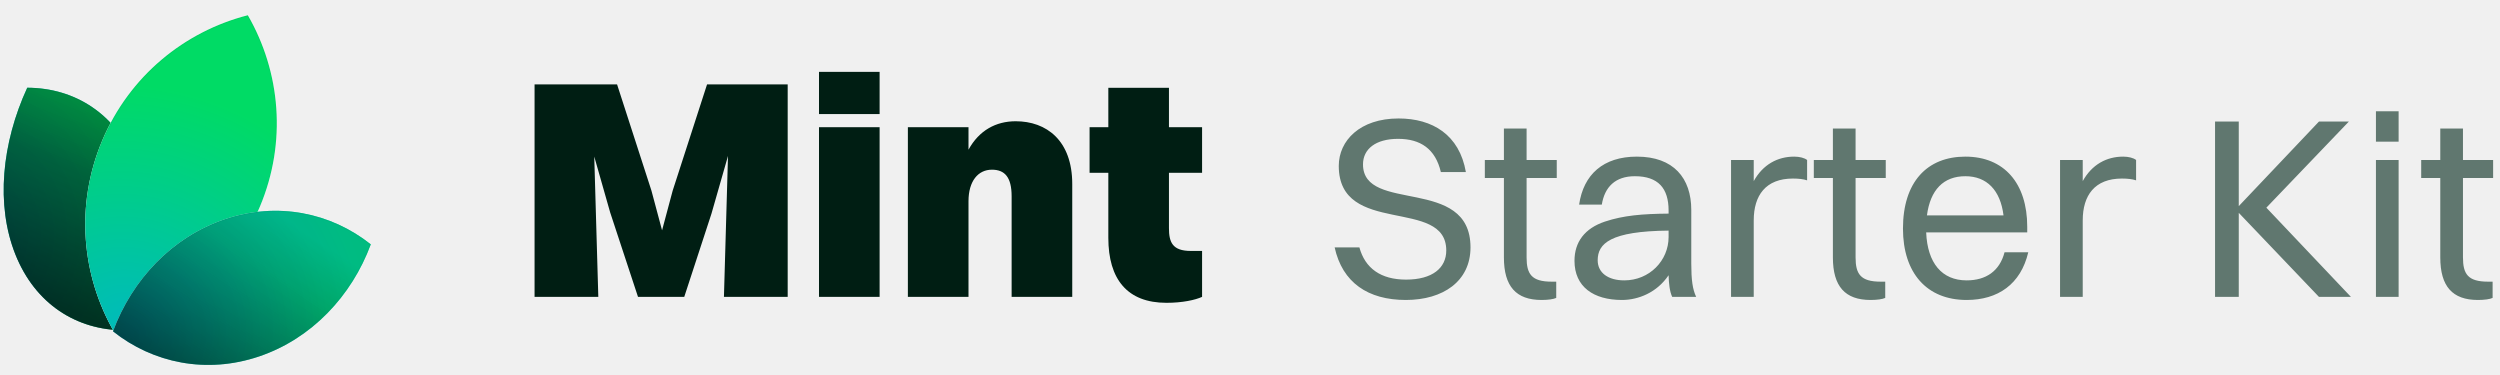
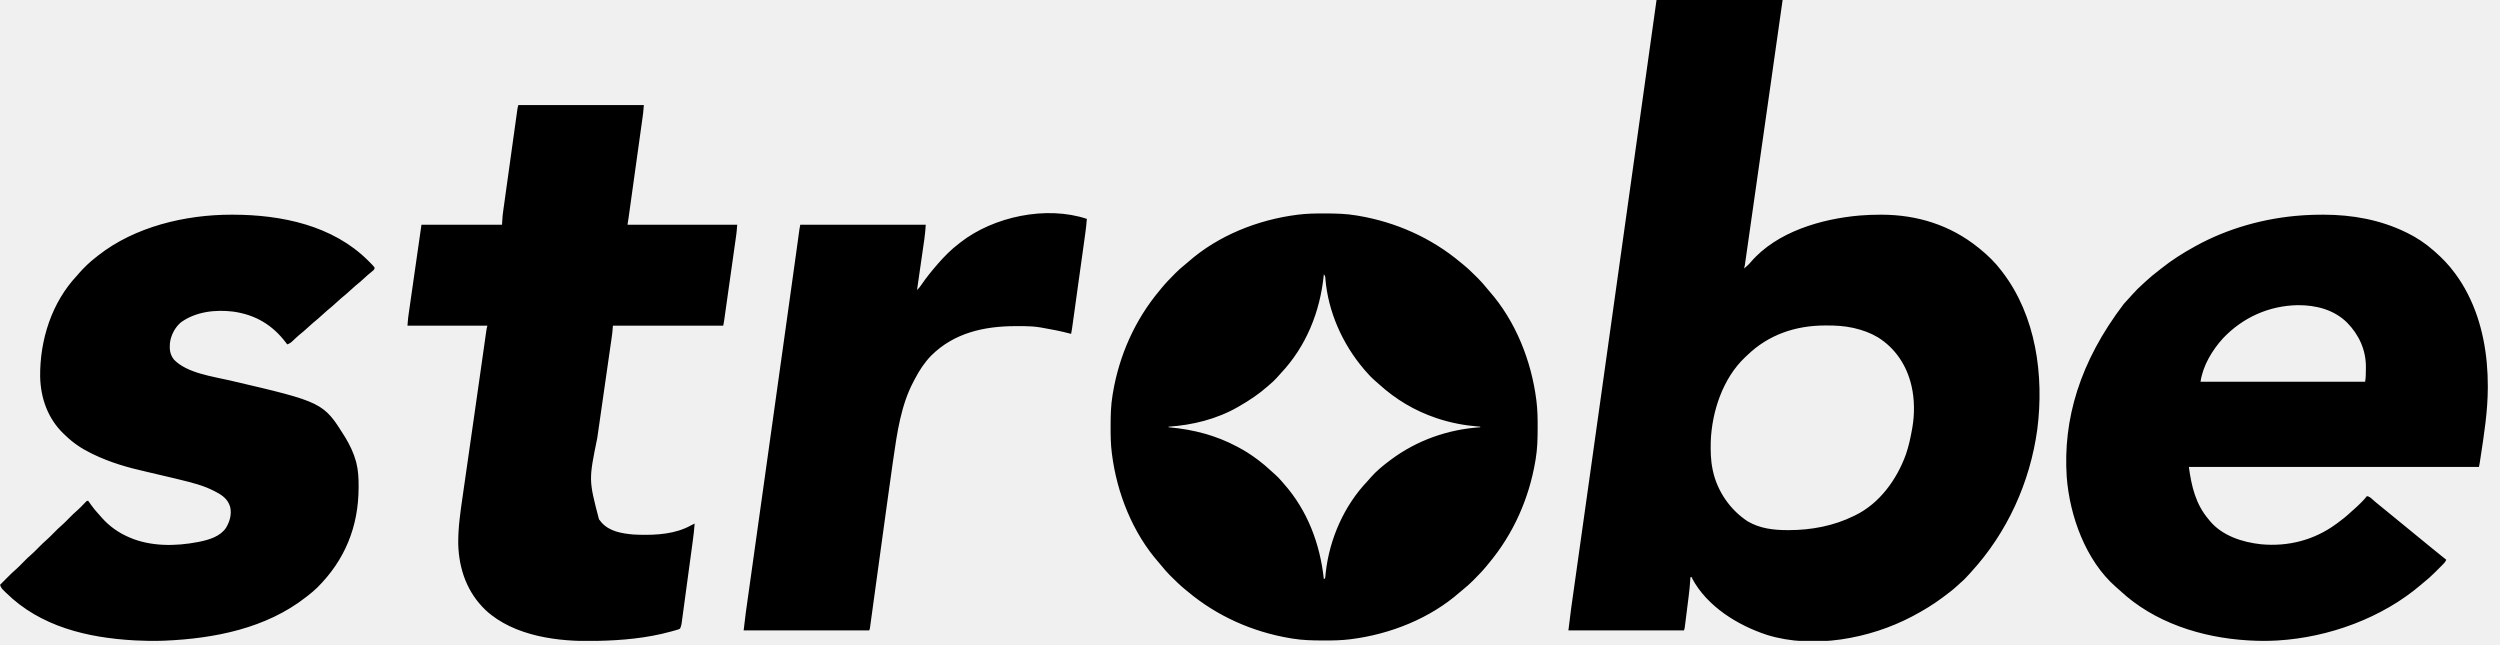
- <svg xmlns="http://www.w3.org/2000/svg" width="160" height="24" viewBox="0 0 160 24" fill="none">
-   <path d="M7.953 21.139C4.896 21.13 2.255 19.458 0.987 16.29C-0.28 13.121 0.109 9.163 1.744 5.615C4.801 5.624 7.442 7.296 8.71 10.465C9.977 13.633 9.588 17.591 7.953 21.139Z" fill="white" />
-   <path d="M7.953 21.139C4.896 21.13 2.255 19.458 0.987 16.29C-0.28 13.121 0.109 9.163 1.744 5.615C4.801 5.624 7.442 7.296 8.71 10.465C9.977 13.633 9.588 17.591 7.953 21.139Z" fill="url(#paint0_radial_115_86)" />
-   <path d="M7.953 21.139C4.896 21.13 2.255 19.458 0.987 16.29C-0.28 13.121 0.109 9.163 1.744 5.615C4.801 5.624 7.442 7.296 8.71 10.465C9.977 13.633 9.588 17.591 7.953 21.139Z" fill="black" fill-opacity="0.5" style="mix-blend-mode:hard-light" />
-   <path d="M7.953 21.139C4.896 21.13 2.255 19.458 0.987 16.29C-0.28 13.121 0.109 9.163 1.744 5.615C4.801 5.624 7.442 7.296 8.71 10.465C9.977 13.633 9.588 17.591 7.953 21.139Z" fill="url(#paint1_linear_115_86)" fill-opacity="0.5" style="mix-blend-mode:hard-light" />
-   <path d="M7.935 21.111C4.897 21.096 2.274 19.431 1.013 16.279C-0.248 13.124 0.136 9.182 1.762 5.643C4.8 5.659 7.423 7.324 8.684 10.476C9.945 13.63 9.561 17.572 7.935 21.111Z" stroke="url(#paint2_linear_115_86)" stroke-opacity="0.05" stroke-width="0.056" />
-   <path d="M7.31 21.257C11.354 20.221 14.884 17.375 16.628 13.236C18.373 9.097 17.945 4.587 15.86 0.976C11.816 2.012 8.287 4.858 6.542 8.998C4.797 13.137 5.225 17.646 7.31 21.257Z" fill="white" />
-   <path d="M7.31 21.257C11.354 20.221 14.884 17.375 16.628 13.236C18.373 9.097 17.945 4.587 15.86 0.976C11.816 2.012 8.287 4.858 6.542 8.998C4.797 13.137 5.225 17.646 7.31 21.257Z" fill="url(#paint3_radial_115_86)" />
-   <path d="M16.602 13.225C14.864 17.349 11.351 20.187 7.324 21.225C5.253 17.624 4.829 13.132 6.568 9.009C8.306 4.885 11.819 2.047 15.846 1.009C17.918 4.61 18.341 9.101 16.602 13.225Z" stroke="url(#paint4_linear_115_86)" stroke-opacity="0.05" stroke-width="0.056" />
-   <path d="M7.234 21.207C9.789 23.237 13.21 23.951 16.577 22.814C19.944 21.677 22.506 18.945 23.73 15.638C21.175 13.608 17.754 12.894 14.387 14.031C11.02 15.168 8.458 17.901 7.234 21.207Z" fill="white" />
-   <path d="M7.234 21.207C9.789 23.237 13.21 23.951 16.577 22.814C19.944 21.677 22.506 18.945 23.73 15.638C21.175 13.608 17.754 12.894 14.387 14.031C11.02 15.168 8.458 17.901 7.234 21.207Z" fill="url(#paint5_radial_115_86)" />
-   <path d="M7.234 21.207C9.789 23.237 13.21 23.951 16.577 22.814C19.944 21.677 22.506 18.945 23.73 15.638C21.175 13.608 17.754 12.894 14.387 14.031C11.02 15.168 8.458 17.901 7.234 21.207Z" fill="black" fill-opacity="0.2" style="mix-blend-mode:hard-light" />
-   <path d="M7.234 21.207C9.789 23.237 13.21 23.951 16.577 22.814C19.944 21.677 22.506 18.945 23.73 15.638C21.175 13.608 17.754 12.894 14.387 14.031C11.02 15.168 8.458 17.901 7.234 21.207Z" fill="url(#paint6_linear_115_86)" fill-opacity="0.5" style="mix-blend-mode:hard-light" />
-   <path d="M16.568 22.787C13.218 23.918 9.814 23.212 7.267 21.198C8.492 17.907 11.044 15.189 14.396 14.058C17.747 12.927 21.15 13.633 23.697 15.648C22.472 18.938 19.92 21.656 16.568 22.787Z" stroke="url(#paint7_linear_115_86)" stroke-opacity="0.05" stroke-width="0.056" />
-   <path d="M34.212 19V5.4H39.492L41.692 12.2L42.372 14.74L43.052 12.2L45.252 5.4H50.412V19H46.332L46.592 9.98L45.532 13.68L43.792 19H40.832L39.052 13.6L38.032 10.02L38.292 19H34.212ZM52.416 7.3V4.6H56.295V7.3H52.416ZM52.416 19V8.14H56.295V19H52.416ZM58.104 19V8.14H61.984V9.58C62.664 8.34 63.744 7.76 65.004 7.76C66.964 7.76 68.624 8.98 68.624 11.78V19H64.744V12.56C64.744 11.34 64.304 10.86 63.484 10.86C62.604 10.86 61.984 11.58 61.984 12.88V19H58.104ZM70.933 15.22V11.06H69.733V8.14H70.933V5.62H74.813V8.14H76.933V11.06H74.813V14.6C74.813 15.5 75.033 16.06 76.213 16.06H76.933V19C76.493 19.2 75.673 19.38 74.653 19.38C72.153 19.38 70.933 17.88 70.933 15.22Z" fill="#001E13" />
-   <path d="M87.232 10.519C87.232 13.687 94.112 11.229 94.112 15.832C94.112 17.994 92.364 19.198 89.971 19.198C87.562 19.198 85.912 18.093 85.417 15.832H87.001C87.364 17.169 88.371 17.895 89.987 17.895C91.671 17.895 92.561 17.152 92.561 16.03C92.561 12.598 85.681 15.155 85.681 10.618C85.681 9.001 87.034 7.582 89.509 7.582C91.671 7.582 93.403 8.621 93.816 11.014H92.215C91.868 9.529 90.912 8.886 89.476 8.886C88.057 8.886 87.232 9.529 87.232 10.519ZM96.25 16.476V11.393H95.029V10.239H96.25V8.226H97.702V10.239H99.632V11.393H97.702V16.476C97.702 17.532 98.015 18.026 99.302 18.026H99.599V19.066C99.434 19.148 99.071 19.198 98.659 19.198C97.025 19.198 96.25 18.323 96.25 16.476ZM102.516 13.093H101.064C101.345 11.162 102.615 10.024 104.76 10.024C107.103 10.024 108.242 11.393 108.242 13.44V16.888C108.242 17.895 108.324 18.521 108.555 19H107.021C106.856 18.654 106.806 18.142 106.79 17.614C106.047 18.72 104.859 19.198 103.803 19.198C101.988 19.198 100.767 18.357 100.767 16.69C100.767 15.486 101.427 14.611 102.714 14.182C103.902 13.786 105.107 13.687 106.79 13.671V13.473C106.79 12.053 106.13 11.278 104.628 11.278C103.374 11.278 102.698 11.971 102.516 13.093ZM102.252 16.657C102.252 17.465 102.929 17.944 103.952 17.944C105.569 17.944 106.79 16.674 106.79 15.172V14.759C103.061 14.793 102.252 15.585 102.252 16.657ZM110.787 19V10.239H112.239V11.591C112.833 10.519 113.774 10.024 114.83 10.024C115.176 10.024 115.49 10.107 115.655 10.239V11.542C115.407 11.46 115.094 11.427 114.747 11.427C112.998 11.427 112.239 12.515 112.239 14.1V19H110.787ZM117.305 16.476V11.393H116.084V10.239H117.305V8.226H118.757V10.239H120.688V11.393H118.757V16.476C118.757 17.532 119.071 18.026 120.358 18.026H120.655V19.066C120.49 19.148 120.127 19.198 119.714 19.198C118.081 19.198 117.305 18.323 117.305 16.476ZM129.809 16.145C129.33 18.192 127.862 19.198 125.865 19.198C123.324 19.198 121.79 17.482 121.79 14.627C121.79 11.658 123.324 10.024 125.783 10.024C128.258 10.024 129.743 11.723 129.743 14.512V14.875H123.275C123.357 16.838 124.281 17.944 125.865 17.944C127.103 17.944 127.977 17.35 128.291 16.145H129.809ZM125.783 11.278C124.38 11.278 123.539 12.152 123.324 13.786H128.225C128.027 12.169 127.152 11.278 125.783 11.278ZM131.843 19V10.239H133.295V11.591C133.889 10.519 134.829 10.024 135.885 10.024C136.232 10.024 136.545 10.107 136.71 10.239V11.542C136.463 11.46 136.149 11.427 135.803 11.427C134.054 11.427 133.295 12.515 133.295 14.1V19H131.843ZM141.763 19V7.78H143.281V13.192L148.413 7.78H150.327L145.047 13.291L150.459 19H148.413L143.281 13.621V19H141.763ZM152.06 9.067V7.12H153.512V9.067H152.06ZM152.06 19V10.239H153.512V19H152.06ZM156.178 16.476V11.393H154.957V10.239H156.178V8.226H157.63V10.239H159.56V11.393H157.63V16.476C157.63 17.532 157.943 18.026 159.23 18.026H159.527V19.066C159.362 19.148 158.999 19.198 158.587 19.198C156.953 19.198 156.178 18.323 156.178 16.476Z" fill="#002719" fill-opacity="0.6" />
+ <svg xmlns="http://www.w3.org/2000/svg" width="384" height="99" viewBox="0 0 384 99" fill="none">
+   <g clip-path="url(#clip0_1001_3)">
+     <g clip-path="url(#clip1_1001_3)">
+       <g clip-path="url(#clip2_1001_3)">
+         <path d="M254.444 0H273.809L272.078 12.189L272.034 12.499L269.827 27.985L269.799 28.183L269.771 28.381L269.743 28.579L269.686 28.974L269.263 31.937L268.779 35.332L268.529 37.082L268.299 38.694L268.216 39.281L268.102 40.076L268.069 40.31L268.038 40.525L268.012 40.709C267.981 40.889 267.939 41.064 267.892 41.241C268.254 40.94 268.598 40.639 268.901 40.277C272.903 35.589 279.791 33.606 285.692 33.099C286.738 33.019 287.778 32.974 288.827 32.976L289.026 32.976C294.492 32.991 299.563 34.573 303.844 38.013L304.118 38.232C305.334 39.219 306.489 40.346 307.43 41.599L307.542 41.745C312.748 48.516 313.984 57.685 312.927 65.963C311.813 74.106 308.317 81.793 302.768 87.861L302.504 88.153C302.074 88.627 301.648 89.09 301.156 89.5C300.941 89.683 300.738 89.876 300.532 90.069C299.879 90.664 299.174 91.19 298.465 91.716L298.301 91.838C296.908 92.872 295.425 93.774 293.892 94.585L293.666 94.705C287.208 98.102 278.552 99.722 271.444 97.533C266.922 96.06 262.223 93.163 259.913 88.847V88.668H259.644L259.631 88.927C259.582 89.839 259.488 90.74 259.373 91.645L259.319 92.071L259.208 92.954L259.066 94.085L258.956 94.96L258.904 95.377L258.831 95.957L258.789 96.29C258.748 96.557 258.748 96.557 258.658 96.826H240.906L241.332 93.433L241.373 93.138L241.507 92.188L241.605 91.489L241.817 89.987L242.13 87.766L242.653 84.046L243.406 78.701L243.506 77.991L243.773 76.09L244.178 73.212L245.904 60.922L245.93 60.737L246.566 56.196L246.92 53.675L246.945 53.494L247.072 52.588L247.3 50.957L247.351 50.595L247.656 48.423L249.217 37.282L249.244 37.087L249.928 32.211L250.856 25.594L251.012 24.483L252.567 13.393L252.612 13.069L254.444 0ZM268.375 54.569C268.265 54.675 268.153 54.779 268.04 54.882C264.634 58.097 262.939 63.227 262.771 67.808C262.738 69.251 262.758 70.664 263.051 72.082L263.096 72.3C263.778 75.454 265.746 78.318 268.453 80.084C270.317 81.182 272.44 81.427 274.566 81.428L274.775 81.428C278.197 81.424 281.664 80.778 284.747 79.254L284.922 79.17C288.694 77.354 291.364 73.639 292.754 69.778C293.197 68.482 293.476 67.153 293.713 65.806L293.752 65.583C294.088 63.611 294.074 61.297 293.623 59.351L293.57 59.122C292.847 56.092 291.1 53.46 288.433 51.805C287.303 51.137 286.113 50.704 284.837 50.408L284.605 50.354C283.256 50.059 281.926 49.99 280.55 49.993L280.295 49.993C275.789 50.005 271.64 51.406 268.375 54.569L268.375 54.569ZM203.341 32.785L203.659 32.786C205.213 32.791 206.737 32.825 208.272 33.082L208.603 33.136C214.392 34.108 219.827 36.522 224.333 40.295L224.799 40.677C225.492 41.247 226.133 41.869 226.769 42.502L227.019 42.749C227.493 43.225 227.94 43.726 228.36 44.251C228.497 44.423 228.639 44.592 228.785 44.757C232.803 49.326 235.212 55.419 235.975 61.413L235.999 61.598C236.162 62.911 236.187 64.215 236.183 65.537L236.182 65.855C236.178 67.408 236.143 68.933 235.886 70.468L235.832 70.798C234.861 76.588 232.446 82.023 228.673 86.528L228.291 86.995C227.721 87.688 227.099 88.329 226.466 88.965L226.219 89.215C225.743 89.688 225.242 90.136 224.718 90.555C224.545 90.693 224.377 90.835 224.211 90.98C219.642 94.999 213.549 97.408 207.555 98.171L207.37 98.195C206.057 98.358 204.753 98.383 203.431 98.379L203.113 98.378C201.56 98.373 200.035 98.339 198.5 98.082L198.17 98.028C192.38 97.056 186.945 94.642 182.44 90.869L181.973 90.486C181.28 89.916 180.639 89.295 180.003 88.662L179.753 88.415C179.28 87.939 178.832 87.438 178.413 86.913C178.275 86.741 178.133 86.572 177.988 86.407C173.969 81.838 171.56 75.745 170.797 69.751L170.773 69.566C170.61 68.253 170.585 66.949 170.59 65.627L170.59 65.309C170.595 63.755 170.629 62.231 170.887 60.696L170.941 60.365C171.912 54.576 174.326 49.141 178.099 44.635L178.482 44.169C179.052 43.476 179.674 42.835 180.306 42.199L180.553 41.949C181.029 41.475 181.53 41.028 182.055 40.609C182.227 40.471 182.396 40.329 182.561 40.183C187.131 36.165 193.223 33.756 199.217 32.993L199.402 32.969C200.715 32.806 202.019 32.781 203.341 32.785ZM203.341 42.137L203.325 42.303C202.764 47.884 200.629 53.187 196.763 57.305C196.54 57.544 196.324 57.788 196.108 58.034C195.763 58.417 195.398 58.751 195.004 59.082L194.737 59.319C193.381 60.516 191.91 61.502 190.342 62.399L190.167 62.501C186.949 64.361 183.18 65.301 179.494 65.537V65.627L179.688 65.644C183.328 65.981 186.744 66.861 189.983 68.585L190.176 68.686C191.217 69.233 192.18 69.853 193.121 70.558L193.292 70.686C193.959 71.189 194.59 71.722 195.2 72.294C195.439 72.518 195.683 72.734 195.928 72.95C196.242 73.233 196.529 73.522 196.801 73.845C196.937 74.007 197.075 74.166 197.216 74.325C200.836 78.417 202.762 83.555 203.341 88.937L203.521 88.847C203.564 88.664 203.564 88.664 203.581 88.44L203.609 88.179L203.638 87.894C204.228 82.746 206.453 77.678 210.039 73.912C210.213 73.729 210.375 73.542 210.536 73.348C211.396 72.361 212.425 71.517 213.472 70.737L213.623 70.624C217.614 67.64 222.404 65.945 227.369 65.627V65.537L227.045 65.513C224.918 65.344 222.851 64.95 220.824 64.282L220.601 64.208C217.32 63.108 214.353 61.33 211.8 59.004C211.607 58.829 211.411 58.658 211.214 58.488C210.634 57.981 210.114 57.429 209.617 56.841L209.496 56.699C206.205 52.835 203.986 47.868 203.577 42.788C203.555 42.423 203.555 42.423 203.341 42.137ZM356.734 32.976L356.951 32.976C361.323 32.985 365.612 33.755 369.56 35.682L369.736 35.767C371.182 36.471 372.57 37.396 373.774 38.462L373.984 38.643C375.102 39.622 376.122 40.67 377.001 41.868L377.133 42.046C377.833 42.989 378.437 43.962 378.973 45.006L379.086 45.225C381.288 49.541 382.135 54.51 382.128 59.323L382.128 59.526C382.12 63.155 381.556 66.715 381.009 70.293L380.966 70.573L380.926 70.833L380.892 71.06C380.855 71.282 380.811 71.502 380.767 71.723H336.209C336.618 74.723 337.252 77.446 339.257 79.792L339.431 80.01C341.328 82.3 344.444 83.291 347.293 83.599C351.444 83.987 355.434 82.969 358.801 80.509L358.985 80.377C359.722 79.845 360.419 79.291 361.079 78.666C361.27 78.486 361.464 78.314 361.665 78.145C362.002 77.852 362.318 77.54 362.634 77.226L362.785 77.076C363.061 76.799 363.315 76.517 363.553 76.206C363.941 76.25 364.18 76.501 364.461 76.749L364.777 77.023L364.933 77.158C365.119 77.318 365.31 77.471 365.503 77.624C366.116 78.109 366.717 78.61 367.32 79.108L368.484 80.061L368.977 80.464L369.224 80.666L372.922 83.692L373.17 83.895L373.649 84.288L375.746 85.978C375.6 86.348 375.331 86.598 375.054 86.873L374.899 87.028L374.573 87.354L374.084 87.843C373.47 88.458 372.843 89.026 372.16 89.564L371.885 89.798C365.906 94.925 357.701 97.896 349.903 98.373L349.722 98.384C348.304 98.469 346.894 98.455 345.477 98.373L345.274 98.361C338.171 97.941 330.871 95.632 325.6 90.683C325.401 90.498 325.199 90.322 324.991 90.147C320.356 86.093 317.892 79.213 317.448 73.236C316.87 64.449 319.411 55.615 326.222 46.672C326.543 46.306 326.874 45.949 327.205 45.593L327.602 45.156C328.073 44.638 328.548 44.143 329.077 43.682C329.284 43.501 329.486 43.314 329.687 43.125C330.253 42.596 330.848 42.116 331.463 41.644L332.002 41.216C333.568 39.962 335.26 38.893 337.015 37.923L337.231 37.803C342.195 35.057 347.944 33.465 353.601 33.082L353.937 33.059C354.87 32.997 355.799 32.975 356.734 32.976ZM341.459 51.956C339.799 53.773 338.353 56.176 338.002 58.634H363.284C363.379 58.061 363.394 57.521 363.395 56.942L363.402 56.396C363.423 53.757 362.336 51.407 360.505 49.545C358.482 47.556 355.733 46.862 352.964 46.873C348.543 46.941 344.502 48.75 341.459 51.956ZM35.577 32.976L35.794 32.976C43.237 32.991 51.099 34.616 56.522 40.008L56.71 40.194C57.367 40.855 57.367 40.855 57.564 41.151C57.453 41.485 57.324 41.559 57.049 41.773C56.654 42.088 56.273 42.419 55.906 42.765C55.481 43.163 55.043 43.535 54.589 43.9C54.301 44.14 54.027 44.392 53.754 44.648C53.329 45.046 52.891 45.418 52.437 45.782C52.149 46.022 51.876 46.274 51.602 46.531C51.178 46.928 50.74 47.301 50.286 47.665C49.998 47.905 49.724 48.157 49.451 48.413C49.026 48.811 48.588 49.184 48.134 49.548C47.846 49.788 47.572 50.04 47.299 50.296C46.875 50.693 46.439 51.065 45.984 51.428C45.631 51.723 45.298 52.039 44.968 52.359C44.7 52.614 44.472 52.787 44.116 52.896L43.952 52.676C41.876 49.921 39.267 48.351 35.834 47.864C33.101 47.528 30.096 47.854 27.799 49.504C26.859 50.298 26.25 51.494 26.096 52.717C26.02 53.694 26.108 54.463 26.729 55.244C28.724 57.313 32.651 57.814 35.348 58.444C49.663 61.785 49.663 61.785 53.026 67.17C53.728 68.341 54.322 69.556 54.678 70.877L54.731 71.072C55.034 72.276 55.088 73.481 55.082 74.715L55.081 74.941C55.059 80.918 52.968 86.029 48.758 90.228C48.311 90.667 47.839 91.063 47.344 91.447L46.997 91.721C40.875 96.519 32.923 98.082 25.306 98.406L25.05 98.417C23.66 98.468 22.273 98.447 20.885 98.373L20.665 98.361C13.45 97.968 6.21 96.255 0.925 91.049L0.711 90.84L0.512 90.641L0.334 90.463C0.171 90.263 0.09 90.077 0.006 89.833L0.81 89.025L1.082 88.751C1.549 88.28 2.018 87.819 2.522 87.387C2.865 87.084 3.182 86.753 3.503 86.426C4.258 85.658 4.258 85.658 4.666 85.308C5.093 84.942 5.484 84.541 5.879 84.14C6.329 83.683 6.781 83.239 7.267 82.821C7.612 82.515 7.931 82.183 8.255 81.854C8.689 81.412 9.127 80.985 9.597 80.581C9.942 80.274 10.262 79.942 10.585 79.613C11.023 79.168 11.463 78.738 11.937 78.332C12.289 78.019 12.611 77.677 12.938 77.338L13.098 77.175L13.241 77.028C13.365 76.923 13.365 76.923 13.544 76.923C13.684 77.108 13.818 77.297 13.947 77.489C14.31 78.012 14.695 78.48 15.131 78.945C15.311 79.136 15.482 79.333 15.651 79.534C16.765 80.805 18.186 81.812 19.73 82.482L19.899 82.556C23.138 83.962 26.998 83.919 30.405 83.255L30.679 83.201C32.149 82.898 33.833 82.39 34.713 81.076C35.29 80.106 35.594 79.061 35.372 77.935C35.094 76.925 34.476 76.304 33.583 75.787L33.117 75.533L32.904 75.418C31.243 74.559 29.42 74.112 27.614 73.673L26.861 73.488L22.489 72.459C19.636 71.821 16.9 71.032 14.261 69.751L14.005 69.626C12.507 68.891 11.246 68.039 10.048 66.882L9.796 66.648C7.354 64.312 6.247 61.19 6.167 57.861C6.11 52.229 7.937 46.451 11.841 42.317L12.127 41.98C12.91 41.085 13.769 40.265 14.71 39.537L15.053 39.264C20.689 34.812 28.503 32.966 35.577 32.976L35.577 32.976ZM79.619 16.138H98.895C98.792 17.373 98.792 17.373 98.706 17.976L98.677 18.185L98.582 18.866L98.514 19.36L98.328 20.69L98.134 22.086L97.807 24.428L97.388 27.433L97.028 30.02L96.951 30.574L96.73 32.154L96.664 32.632L96.573 33.285L96.546 33.476C96.497 33.824 96.442 34.17 96.384 34.517H113.239C113.138 35.727 113.138 35.727 113.064 36.25L113.04 36.425L112.96 36.992L112.902 37.403L112.745 38.511L112.581 39.674L112.305 41.625L111.986 43.878L111.647 46.283L111.549 46.974L111.395 48.059L111.339 48.458L111.262 49.001L111.219 49.308C111.182 49.549 111.135 49.788 111.087 50.027H94.143L94.053 51.103L93.935 51.979L93.9 52.225L93.784 53.031L93.7 53.614L93.52 54.865L93.236 56.851L92.835 59.645L92.81 59.824L92.425 62.499L91.978 65.622L91.741 67.269C90.421 73.712 90.421 73.712 92.002 79.761L92.171 79.971L92.381 80.241C93.609 81.63 95.47 81.93 97.225 82.095L97.819 82.123L98.176 82.137C100.887 82.207 103.756 82.027 106.157 80.689L106.695 80.42C106.638 81.3 106.536 82.17 106.416 83.044L106.359 83.471L106.203 84.621L106.073 85.584L105.765 87.854L105.449 90.193L105.176 92.207L105.014 93.407L104.861 94.534L104.805 94.948L104.728 95.512L104.685 95.83C104.635 96.096 104.573 96.316 104.453 96.557C104.252 96.666 104.252 96.666 103.997 96.739L103.709 96.824L103.394 96.91L103.068 97.003C99.368 98.024 95.548 98.363 91.722 98.44L91.502 98.446C85.797 98.596 78.964 97.749 74.608 93.73C71.759 91.02 70.487 87.435 70.385 83.557C70.353 81.063 70.719 78.619 71.075 76.158L71.284 74.698L71.686 71.895L72.147 68.68L72.877 63.591L73.739 57.552L73.878 56.575L73.931 56.201L73.957 56.018L74.273 53.796L74.491 52.266L74.568 51.724L74.67 51.005L74.7 50.796C74.738 50.529 74.782 50.284 74.867 50.027H62.585C62.686 48.816 62.686 48.816 62.764 48.273L62.789 48.092L62.874 47.504L62.935 47.077L63.1 45.927L63.273 44.722L63.599 42.445L64.041 39.364L64.737 34.517H77.109L77.198 33.172L77.297 32.376L77.326 32.165L77.421 31.485L77.49 30.99L77.675 29.659L77.87 28.263L78.196 25.922L78.573 23.216L78.937 20.608L79.091 19.499L79.273 18.196L79.34 17.718L79.431 17.067L79.457 16.874C79.494 16.617 79.537 16.385 79.619 16.138L79.619 16.138ZM166.942 33.62C166.882 34.517 166.762 35.403 166.638 36.292L166.572 36.768L166.394 38.049L166.207 39.393L165.893 41.647L165.53 44.253L165.144 47.031L165.033 47.831L164.858 49.086L164.794 49.546L164.706 50.174L164.657 50.529C164.618 50.782 164.574 51.032 164.521 51.282L164.286 51.219C162.858 50.849 161.409 50.564 159.954 50.318L159.77 50.287C158.979 50.157 158.193 50.102 157.391 50.098L157.125 50.096L156.279 50.094L155.986 50.094C151.157 50.099 146.525 51.131 143.009 54.644C142.029 55.662 141.233 56.852 140.583 58.103L140.314 58.607C138.39 62.222 137.781 66.533 137.206 70.54L137.112 71.188L136.122 78.281L135.859 80.195L135.39 83.607L135.362 83.81L135.051 86.075L134.937 86.907L134.908 87.114L134.438 90.535L134.15 92.633L133.931 94.227L133.841 94.881L133.719 95.77L133.683 96.034L133.65 96.273L133.622 96.48C133.591 96.647 133.591 96.647 133.501 96.826H114.225L114.548 94.15L114.588 93.862L114.721 92.919L114.817 92.231L115.026 90.744L115.336 88.536L115.856 84.826L116.6 79.521L116.865 77.633L116.932 77.157L117.406 73.779L120.074 54.726L120.517 51.565L121.1 47.394L121.231 46.457L122.234 39.27L122.267 39.028L122.564 36.885L122.639 36.338L122.727 35.698L122.766 35.421L122.798 35.184C122.833 34.961 122.877 34.739 122.922 34.517H142.197C142.144 35.262 142.09 35.985 141.982 36.721L141.945 36.981L141.824 37.816L141.74 38.402L141.52 39.931L141.294 41.496L140.853 44.558C141.138 44.28 141.359 43.999 141.581 43.667C142.29 42.626 143.077 41.654 143.901 40.703L144.089 40.484C145.042 39.399 146.068 38.35 147.218 37.475L147.534 37.226C152.602 33.27 160.708 31.542 166.942 33.62Z" fill="black" />
+       </g>
+     </g>
+   </g>
  <defs>
-     <radialGradient id="paint0_radial_115_86" cx="0" cy="0" r="1" gradientUnits="userSpaceOnUse" gradientTransform="translate(-3.00503 15.023) rotate(-10.029) scale(17.9572 17.784)">
-       <stop stop-color="#00B0BB" />
-       <stop offset="1" stop-color="#00DB65" />
-     </radialGradient>
-     <linearGradient id="paint1_linear_115_86" x1="7.39" y1="4.813" x2="1.63" y2="18.689" gradientUnits="userSpaceOnUse">
-       <stop stop-color="#18E299" />
-       <stop offset="1" />
-     </linearGradient>
-     <linearGradient id="paint2_linear_115_86" x1="7.948" y1="8.016" x2="1.761" y2="18.746" gradientUnits="userSpaceOnUse">
-       <stop />
-       <stop offset="1" stop-opacity="0" />
-     </linearGradient>
-     <radialGradient id="paint3_radial_115_86" cx="0" cy="0" r="1" gradientUnits="userSpaceOnUse" gradientTransform="translate(8.11404 20.8822) rotate(-75.7542) scale(21.6246 23.7772)">
-       <stop stop-color="#00BBBB" />
-       <stop offset="0.713" stop-color="#00DB65" />
-     </radialGradient>
-     <linearGradient id="paint4_linear_115_86" x1="7.602" y1="5.871" x2="15.556" y2="16.372" gradientUnits="userSpaceOnUse">
-       <stop />
-       <stop offset="1" stop-opacity="0" />
-     </linearGradient>
-     <radialGradient id="paint5_radial_115_86" cx="0" cy="0" r="1" gradientUnits="userSpaceOnUse" gradientTransform="translate(7.84537 21.5181) rotate(-20.3525) scale(18.5603 17.32)">
-       <stop stop-color="#00B0BB" />
-       <stop offset="1" stop-color="#00DB65" />
-     </radialGradient>
-     <linearGradient id="paint6_linear_115_86" x1="16.808" y1="13.007" x2="10.041" y2="22.994" gradientUnits="userSpaceOnUse">
-       <stop stop-color="#00B1BC" />
-       <stop offset="1" />
-     </linearGradient>
-     <linearGradient id="paint7_linear_115_86" x1="16.808" y1="13.007" x2="14.169" y2="23.841" gradientUnits="userSpaceOnUse">
-       <stop />
-       <stop offset="1" stop-opacity="0" />
-     </linearGradient>
+     <clipPath id="clip0_1001_3">
+       <rect width="384" height="98.44" fill="white" />
+     </clipPath>
+     <clipPath id="clip1_1001_3">
+       <rect width="384" height="98.44" fill="white" />
+     </clipPath>
+     <clipPath id="clip2_1001_3">
+       <rect width="383.988" height="98.44" fill="white" transform="translate(0.00634766)" />
+     </clipPath>
  </defs>
</svg>
